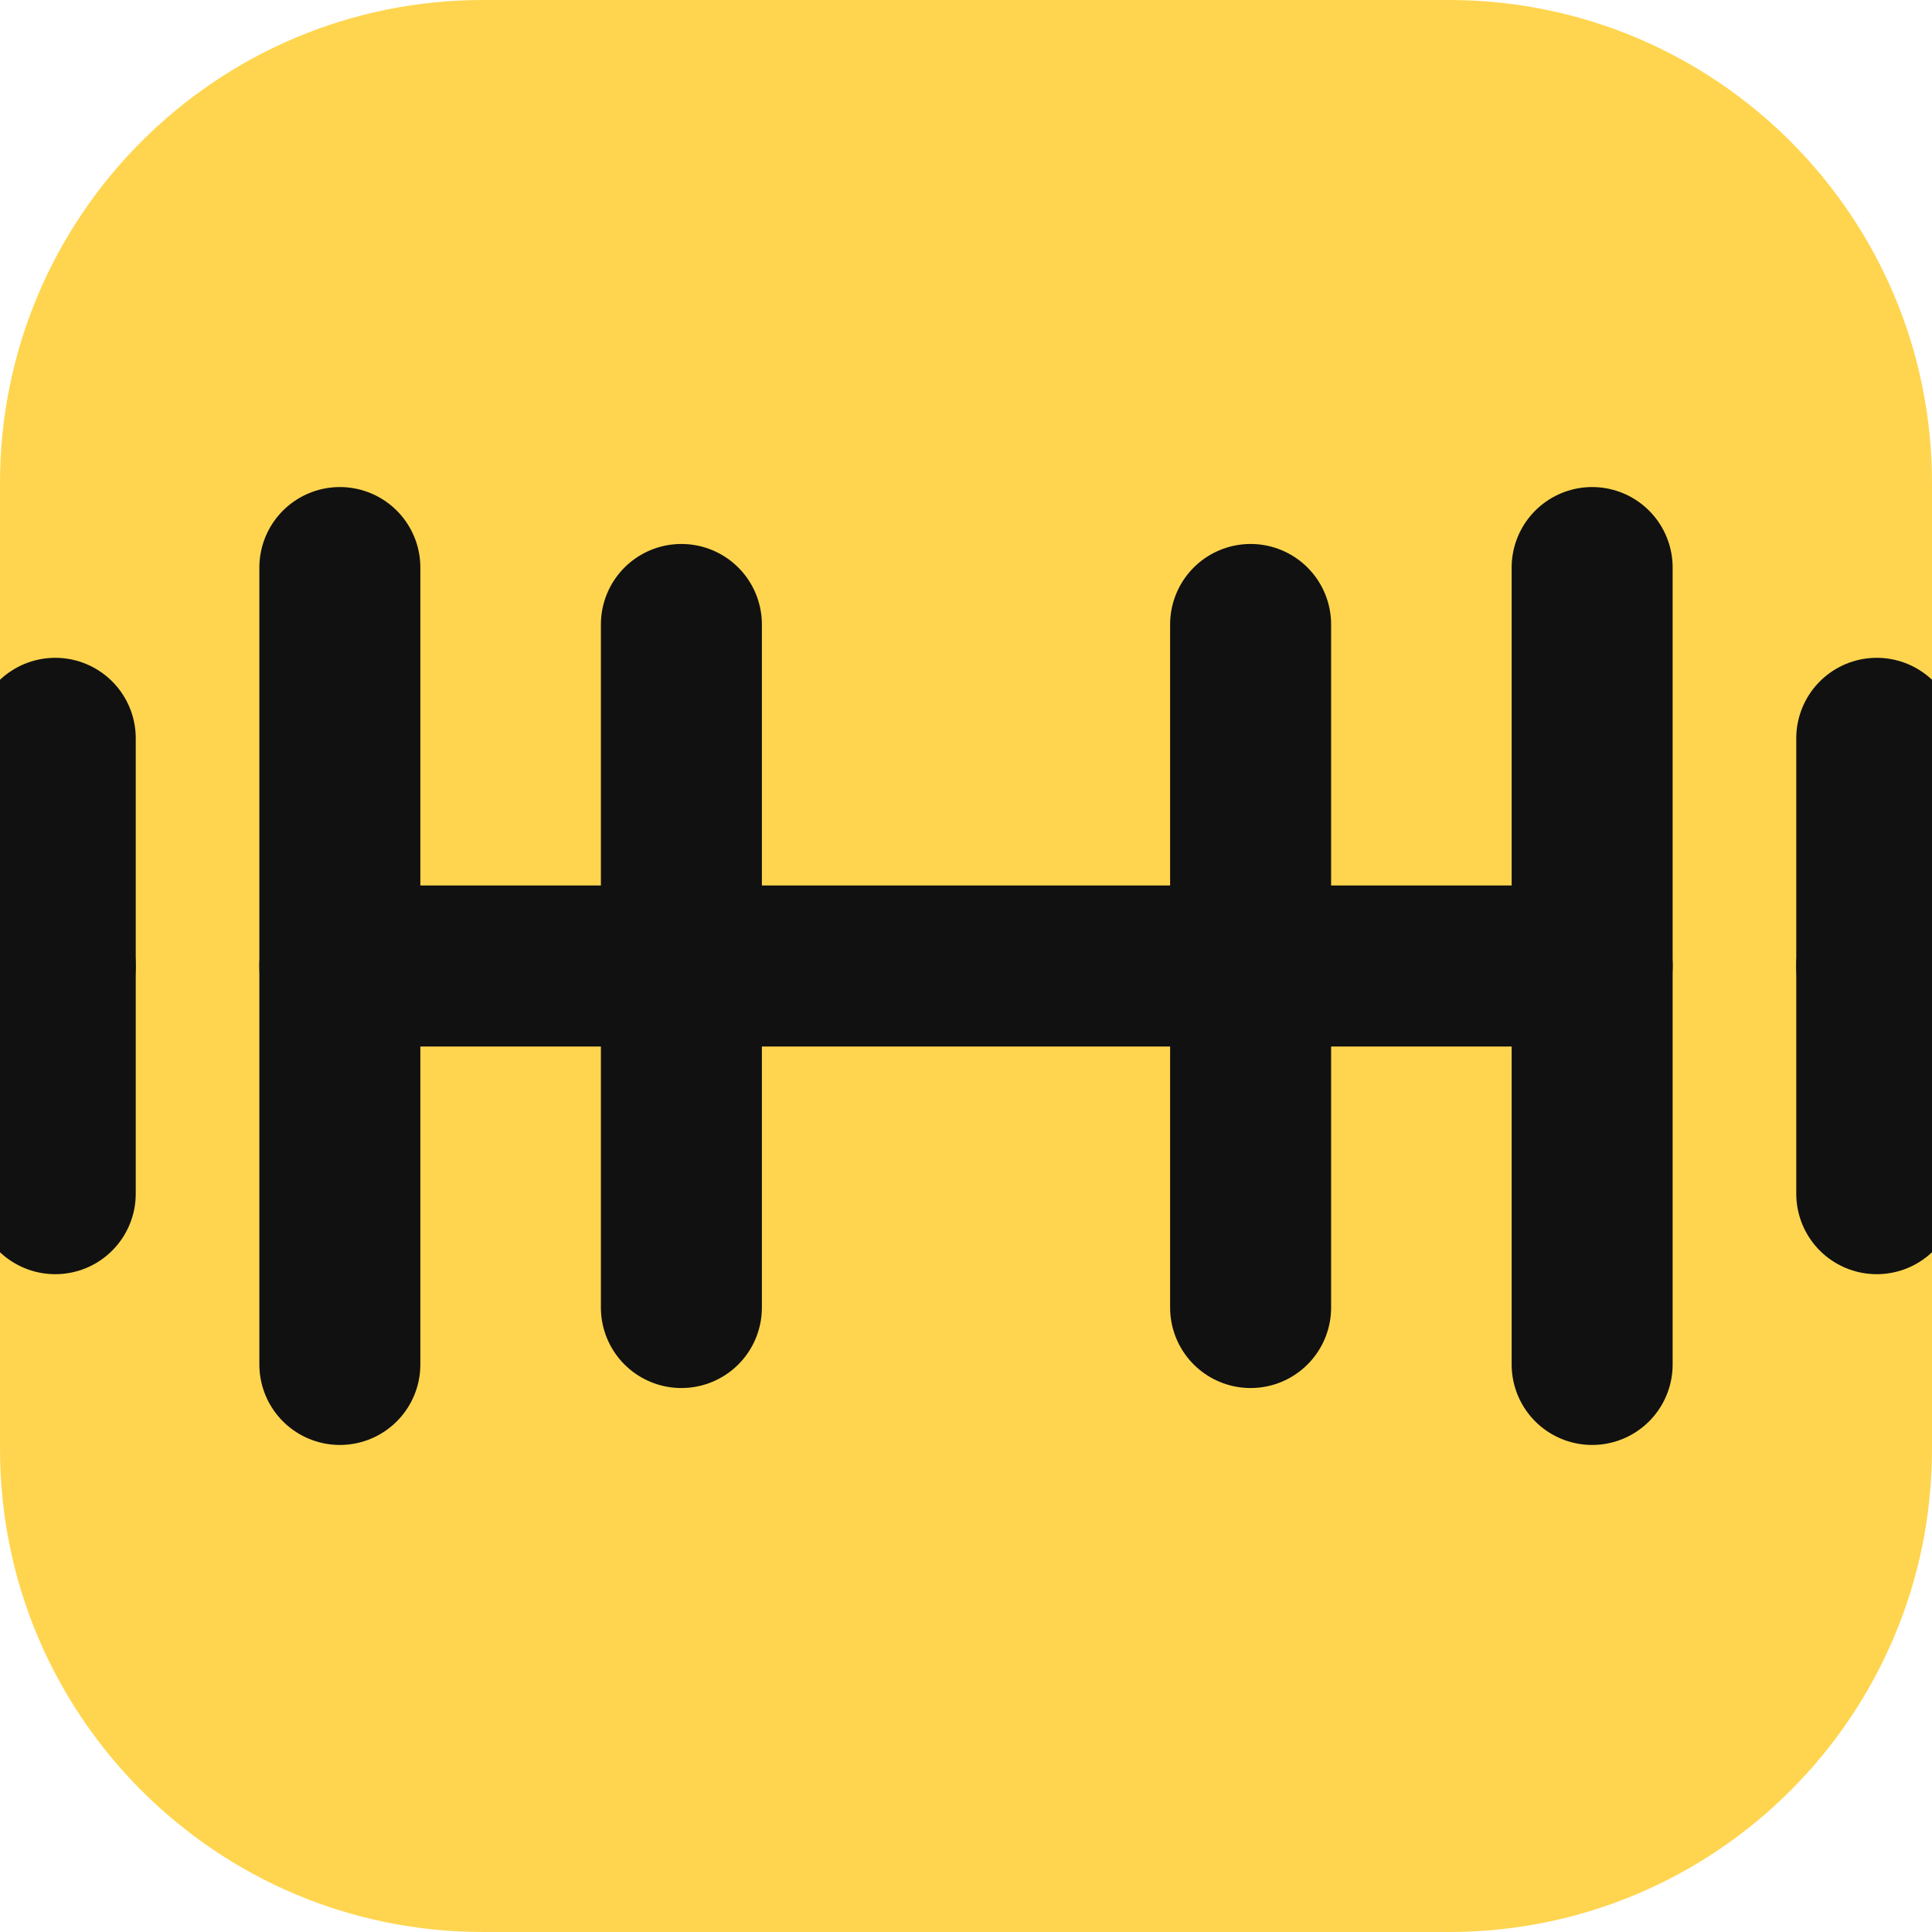
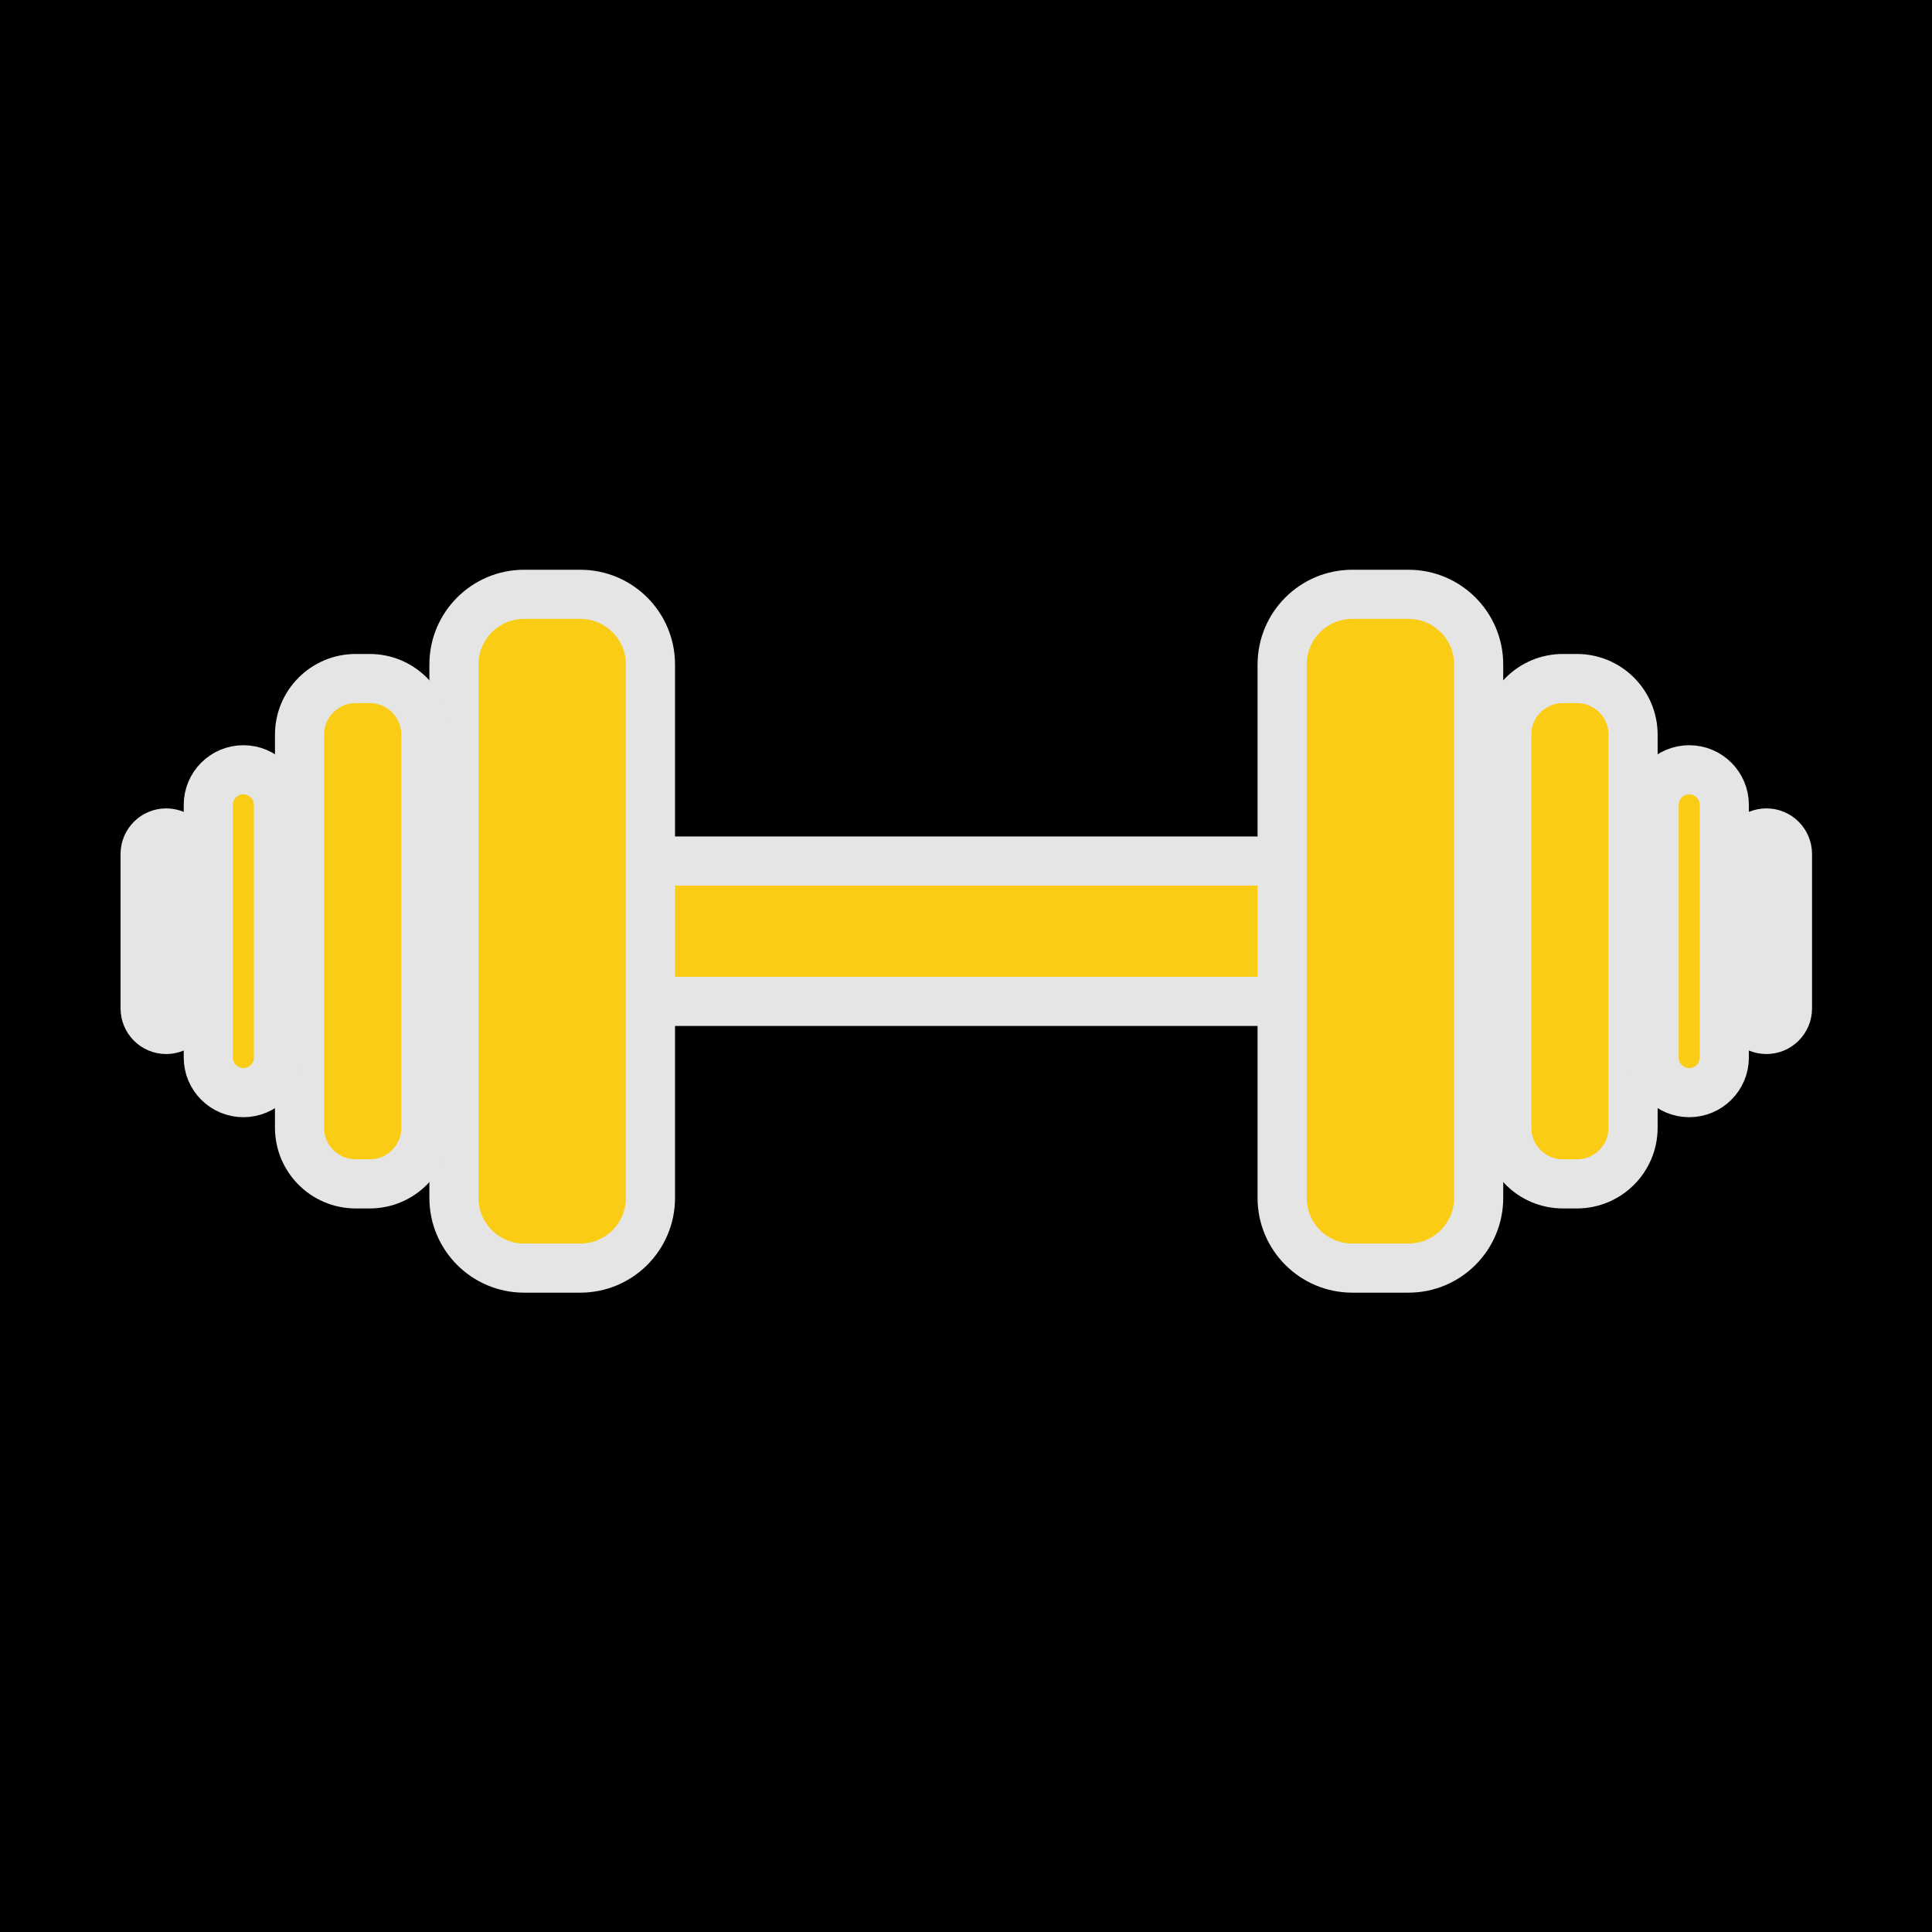
- <svg xmlns="http://www.w3.org/2000/svg" viewBox="0 0 24 24" width="24" height="24">
-   <rect x="0" y="0" width="24" height="24" rx="6" fill="#FFD54F" />
-   <g transform="rotate(-45 12 12)" stroke="#111111" stroke-width="2" stroke-linecap="round" stroke-linejoin="round" fill="none">
-     <path d="m6.5 6.5 11 11" />
-     <path d="m21 21-1-1" />
-     <path d="m3 3 1 1" />
-     <path d="m18 22 4-4" />
-     <path d="m2 6 4-4" />
-     <path d="m3 10 7-7" />
-     <path d="m14 21 7-7" />
-     <path d="M6.5 12.5 12.5 6.5" />
-     <path d="m11.5 17.5 6-6" />
+ <svg xmlns="http://www.w3.org/2000/svg" viewBox="0 0 512 512">
+   <rect width="512" height="512" fill="#000000" />
+   <g transform="translate(18, 18) scale(0.93)">
+     <g fill="#FACC15" stroke="#E5E5E5" stroke-width="14" stroke-linejoin="round">
+       <rect x="156" y="226" width="200" height="40" rx="8" />
+       <rect x="110" y="150" width="56" height="192" rx="20" />
+       <rect x="66" y="174" width="36" height="144" rx="16" />
+       <rect x="40" y="200" width="20" height="92" rx="10" />
+       <rect x="22" y="218" width="12" height="56" rx="6" />
+       <rect x="346" y="150" width="56" height="192" rx="20" />
+       <rect x="410" y="174" width="36" height="144" rx="16" />
+       <rect x="452" y="200" width="20" height="92" rx="10" />
+       <rect x="478" y="218" width="12" height="56" rx="6" />
+     </g>
  </g>
</svg>
